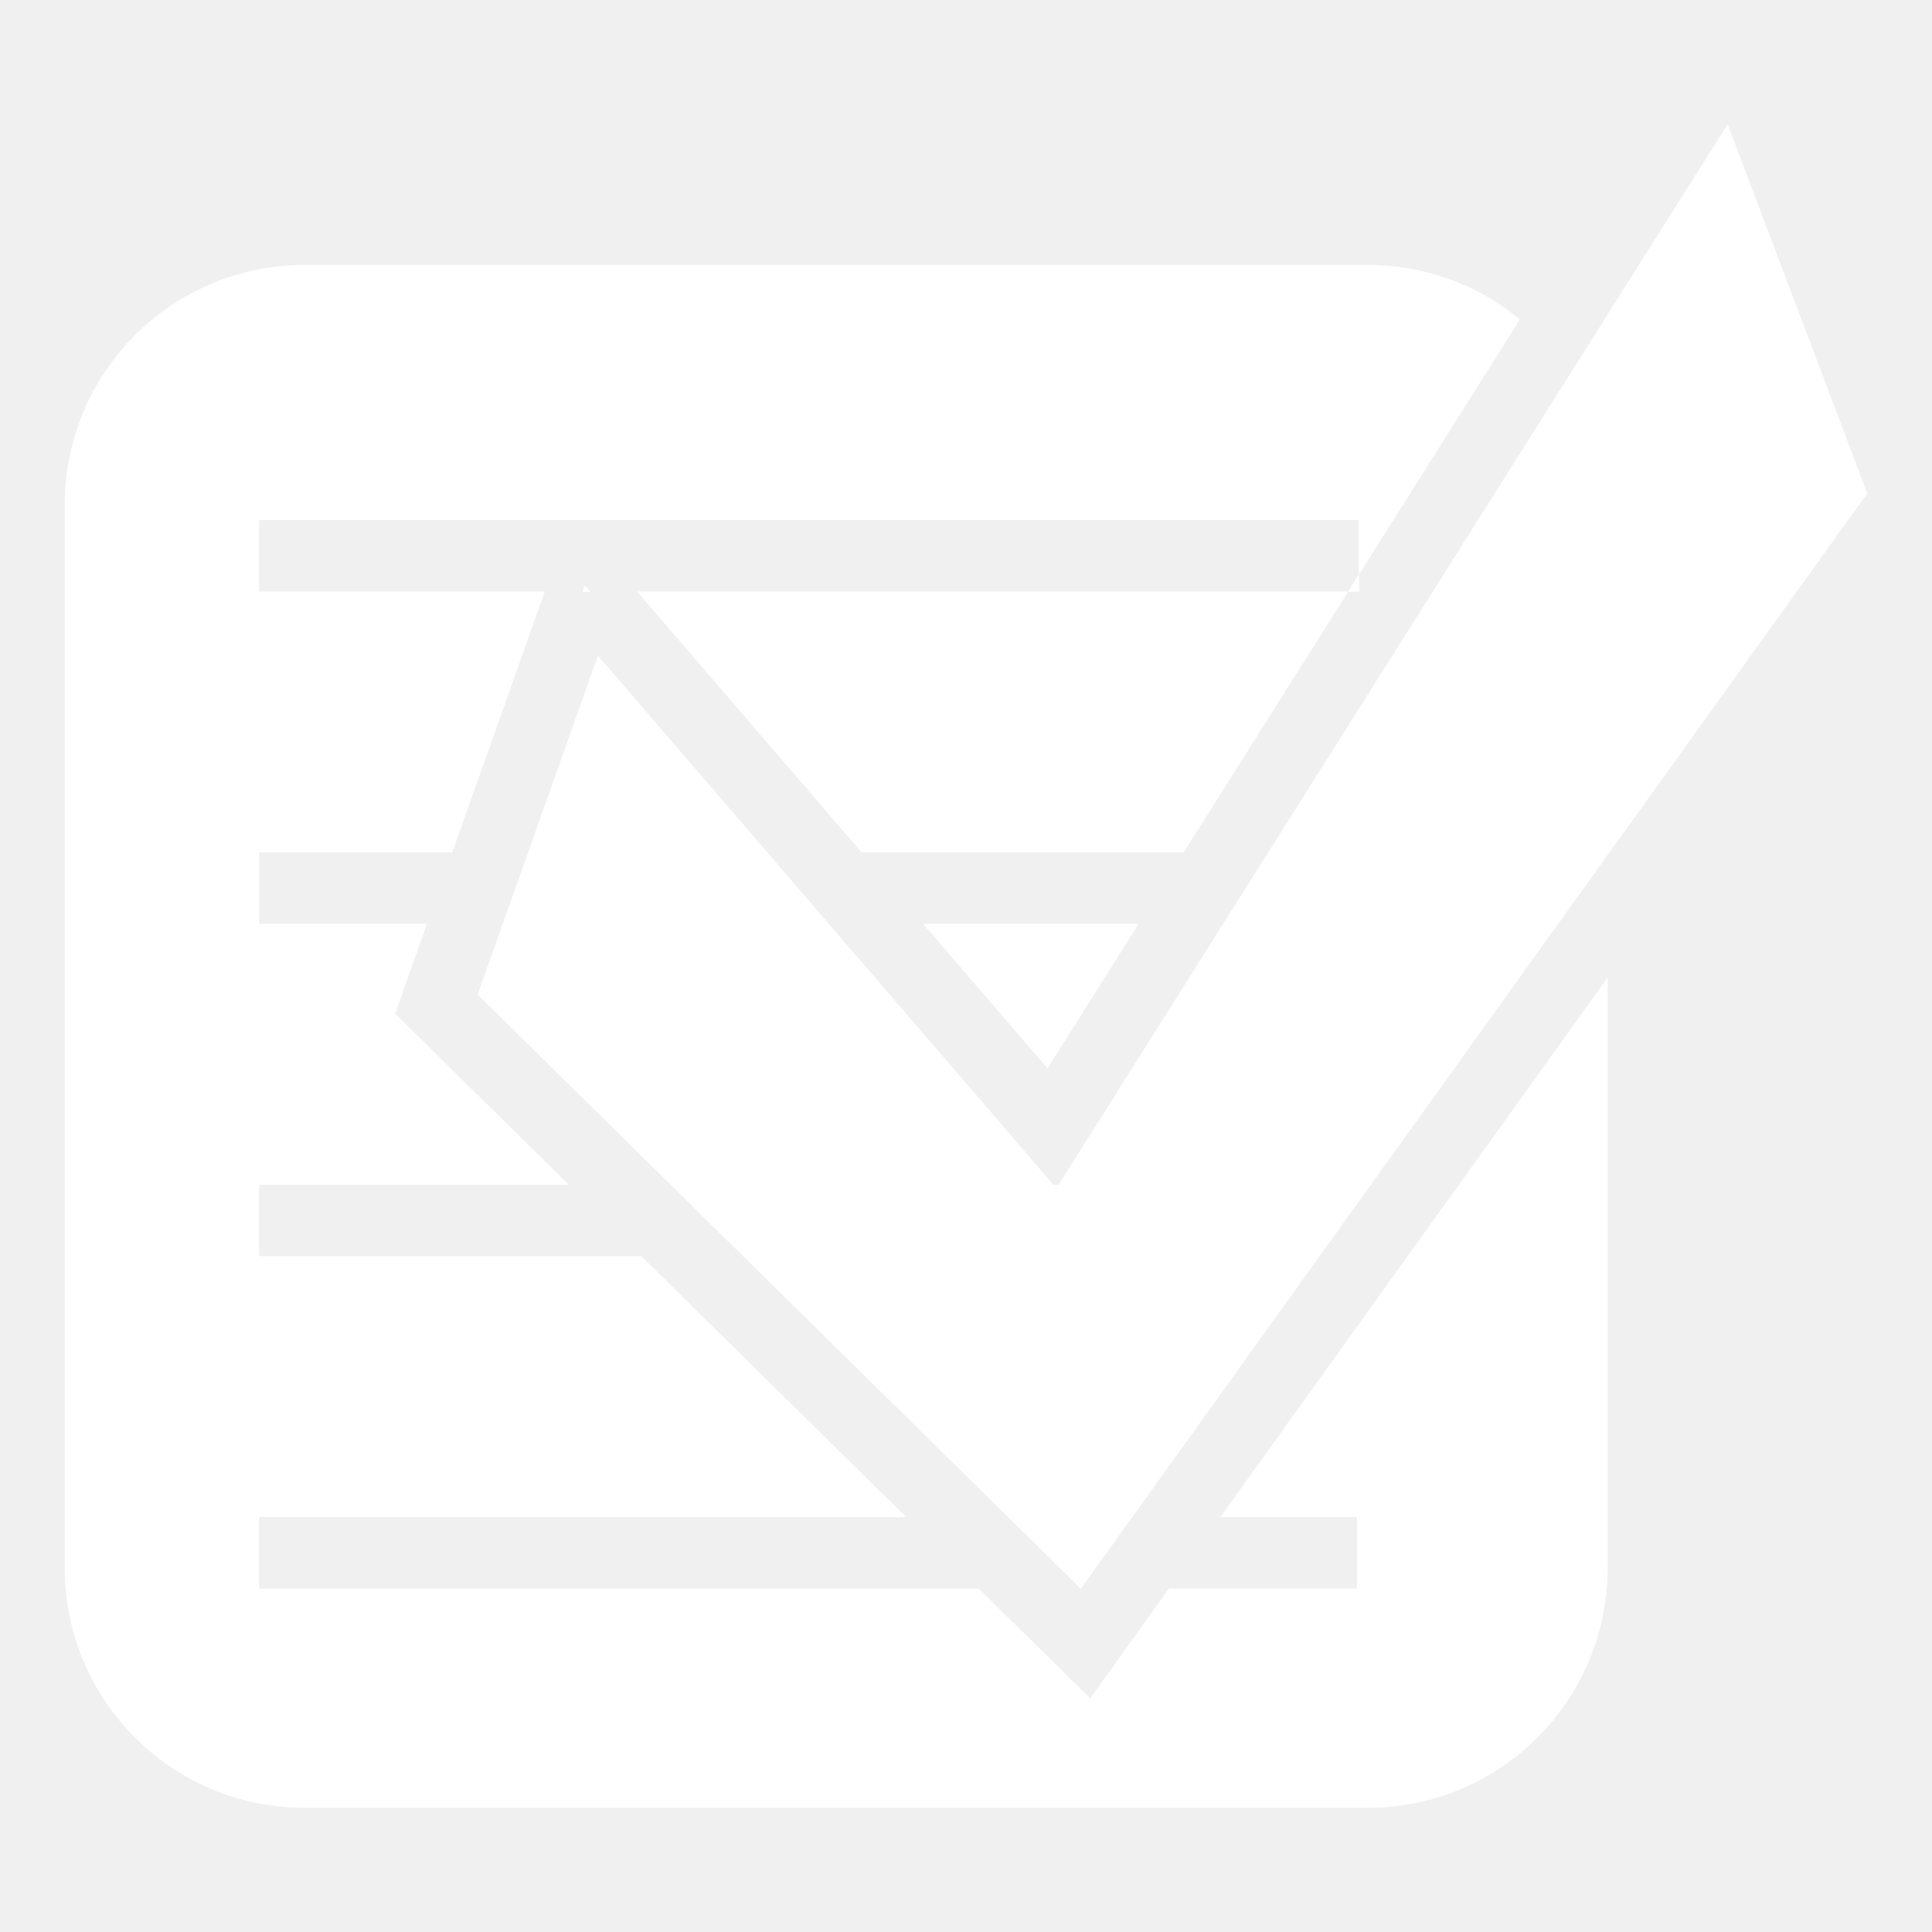
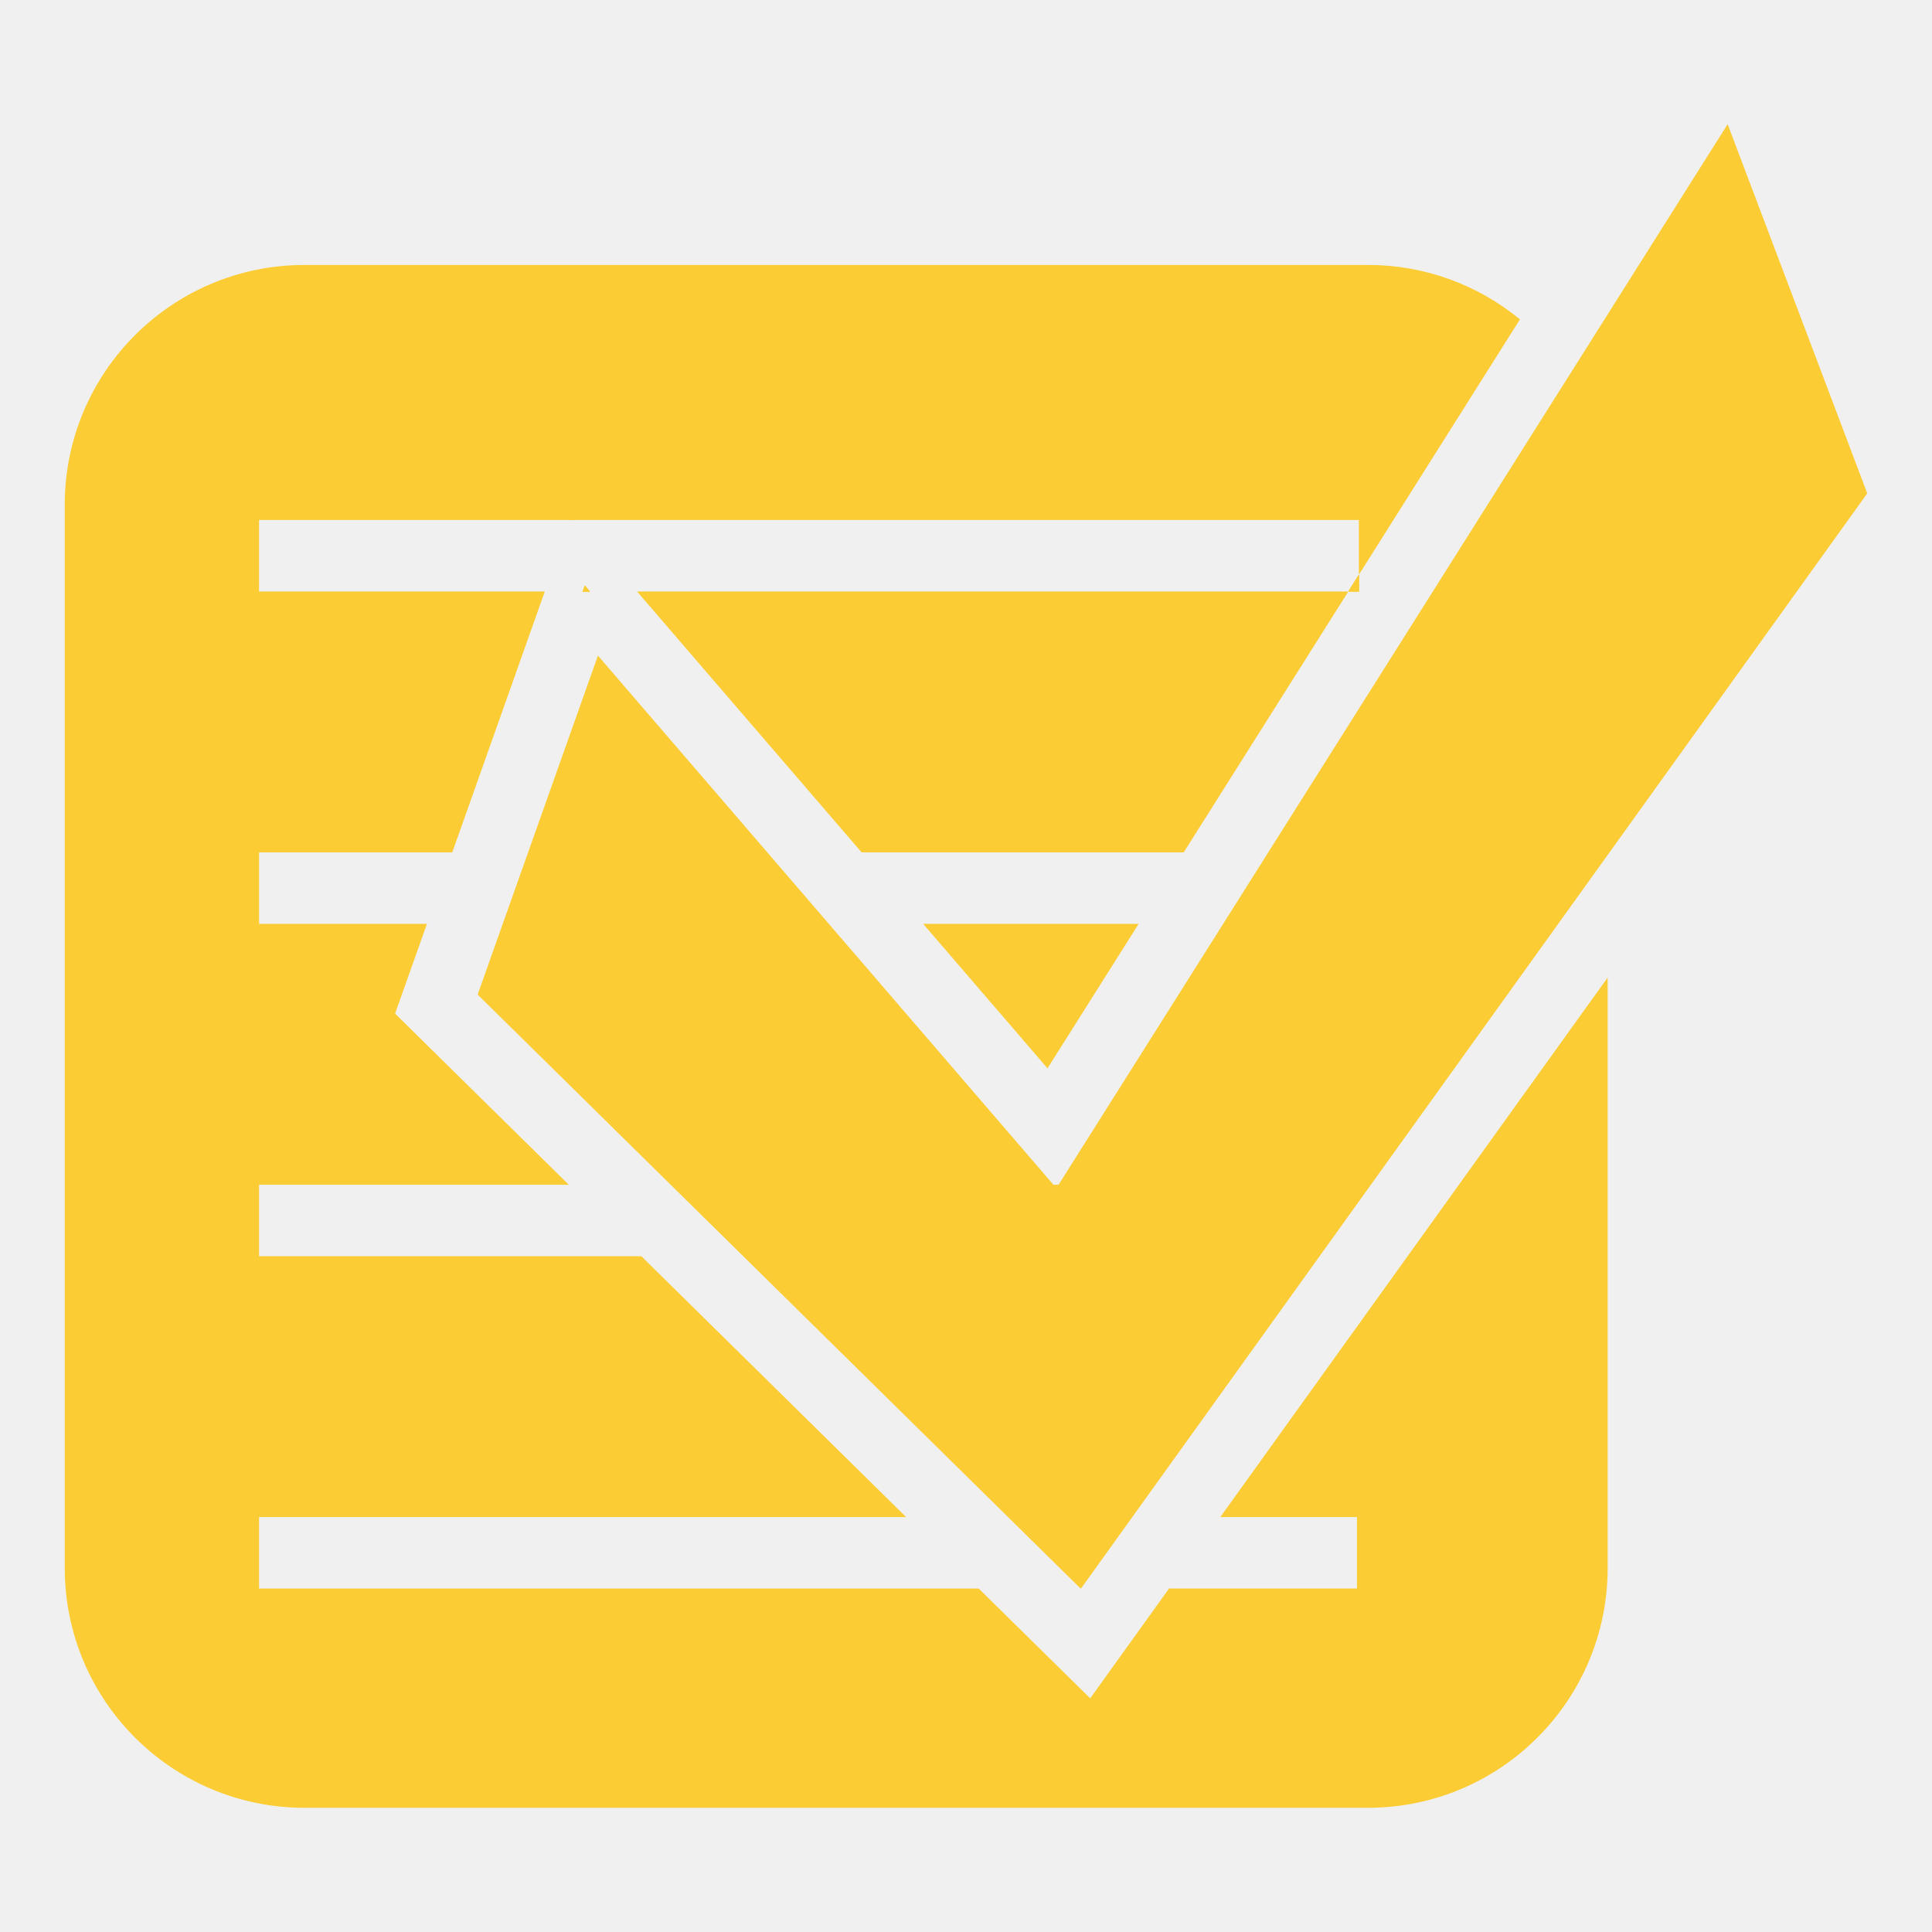
<svg xmlns="http://www.w3.org/2000/svg" id="icons" viewBox="0 0 700 700">
  <defs>
-     <style>.cls-1{fill:#fff;}</style>
+     <style>.cls-1{fill:#fbcc33;}</style>
  </defs>
  <polygon class="cls-1" points="488.52 214.31 492.36 208.22 492.36 214.31 488.52 214.31" />
  <polygon class="cls-1" points="211.13 214.31 211.89 212.18 213.72 214.31 211.13 214.31" />
  <polygon class="cls-1" points="312.17 308.82 230.82 214.31 488.52 214.31 428.89 308.82 312.17 308.82" />
  <polygon class="cls-1" points="379.53 387.07 334.48 334.73 412.55 334.73 379.53 387.07" />
  <path class="cls-1" d="M442.15,549.65L582.48,354.19v214A86.88,86.88,0,0,1,495.7,655H110.24a86.88,86.88,0,0,1-86.78-86.77V182.76A86.88,86.88,0,0,1,110.24,96H495.7a86.38,86.38,0,0,1,55,19.72l-58.36,92.52V188.41H93.86v25.9H197.39l-33.52,94.51h-70v25.91h60.82l-11.54,32.52,62.93,62H93.86v25.9h138.5l95.94,94.51H93.86v25.9H354.6L395,615.34l28.57-39.79h68.08v-25.9H442.15Z" />
  <polygon class="cls-1" points="381.66 429.24 383.55 429.24 382.75 430.51 381.66 429.24" />
  <polygon class="cls-1" points="391.51 575.55 391.66 575.55 391.6 575.64 391.51 575.55" />
  <polygon class="cls-1" points="213.72 214.31 211.13 214.31 211.89 212.18 213.72 214.31" />
  <polygon class="cls-1" points="492.36 208.22 492.36 214.31 488.52 214.31 492.36 208.22" />
  <polygon class="cls-1" points="381.66 429.24 383.55 429.24 382.75 430.51 381.66 429.24" />
  <polygon class="cls-1" points="213.72 214.31 211.13 214.31 211.89 212.18 213.72 214.31" />
  <polygon class="cls-1" points="676.54 178.76 608.38 273.7 595.43 291.73 582.48 309.77 481.8 450 478.11 455.14 410.26 549.65 391.66 575.55 391.51 575.55 365.22 549.65 269.28 455.14 242.98 429.24 173.06 360.36 182.15 334.73 191.35 308.82 216.64 237.54 278 308.82 300.3 334.73 381.66 429.24 382.75 430.51 383.55 429.24 443.18 334.73 459.52 308.82 568.66 135.82 576.13 123.99 583.53 112.26 625.96 45 676.54 178.76" />
  <polygon class="cls-1" points="381.66 429.24 383.55 429.24 382.75 430.51 381.66 429.24" />
  <polygon class="cls-1" points="391.51 575.55 391.66 575.55 391.6 575.64 391.51 575.55" />
  <path class="cls-1" d="M207.15,186.81l-0.57,1.6h1.95ZM381.66,429.24l1.09,1.27,0.8-1.27h-1.89ZM211.89,212.18l-0.76,2.13h2.59Zm276.63,2.13h3.84v-6.09ZM381.66,429.24l1.09,1.27,0.8-1.27h-1.89Z" />
</svg>
